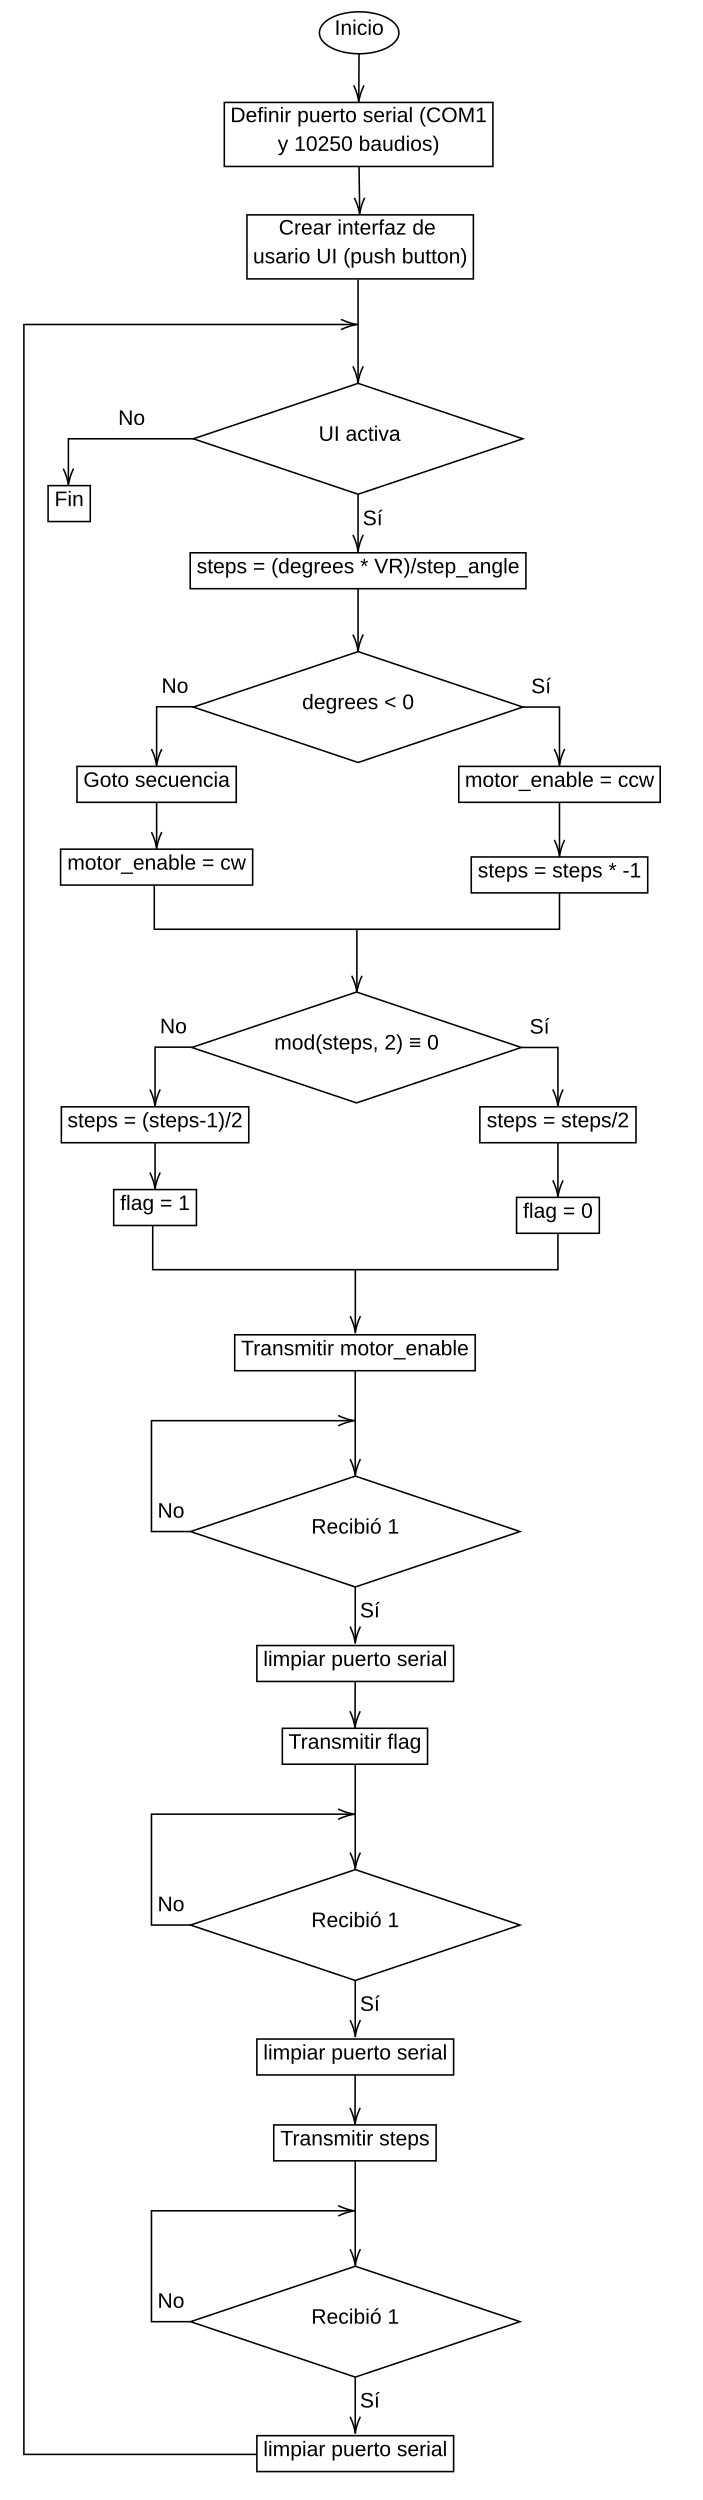
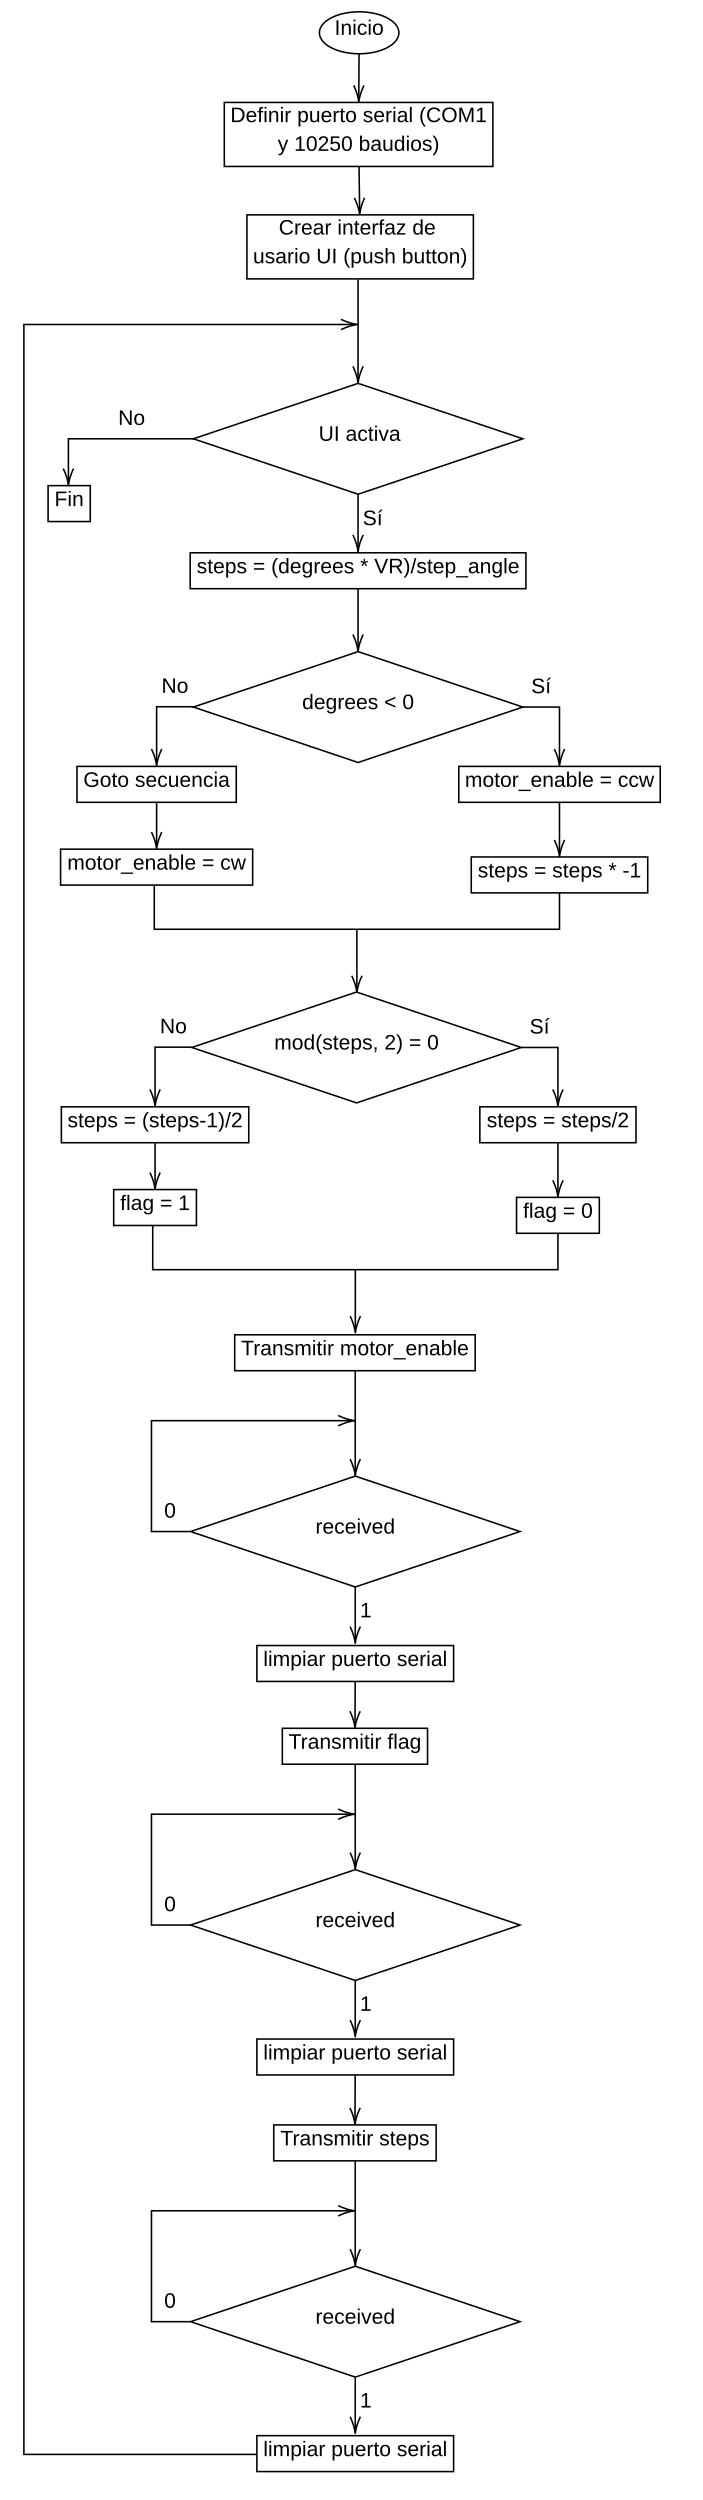
<svg xmlns="http://www.w3.org/2000/svg" x="0" y="0" width="450" height="1601" style="         width:450px;         height:1601px;         background: #FFF;         fill: none; ">
  <svg class="role-diagram-draw-area">
    <g class="shapes-region" style="stroke: black; fill: none;">
      <g class="composite-shape">
        <path class="real" d=" M229.3,245.5 L334.8,281 L229.3,316.5 L123.8,281 Z" style="stroke-width: 1; stroke: rgb(0, 0, 0); fill: none; fill-opacity: 1;" />
      </g>
      <g class="arrow-line">
        <path class="connection real" stroke-dasharray="" d="  M229.3,179 L229.3,243.5" style="stroke: rgb(0, 0, 0); stroke-width: 1; fill: none; fill-opacity: 1;" />
        <g stroke="#000" transform="matrix(-1.8369701987210297e-16,-1,1,-1.8369701987210297e-16,229.3,245.5)" style="stroke: rgb(0, 0, 0); stroke-width: 1;">
          <path d=" M10.93,-3.29 Q4.96,-0.45 0,0 Q4.96,0.45 10.93,3.29" />
        </g>
      </g>
      <g class="arrow-line">
        <path class="connection real" stroke-dasharray="" d="  M229.3,316.5 L229.3,351.5" style="stroke: rgb(0, 0, 0); stroke-width: 1; fill: none; fill-opacity: 1;" />
        <g stroke="#000" transform="matrix(-1.8369701987210297e-16,-1,1,-1.8369701987210297e-16,229.3,353.5)" style="stroke: rgb(0, 0, 0); stroke-width: 1;">
          <path d=" M10.93,-3.29 Q4.96,-0.45 0,0 Q4.96,0.45 10.93,3.29" />
        </g>
      </g>
      <g class="arrow-line">
        <path class="connection real" stroke-dasharray="" d="  M43.8,309 L43.8,281 L124.8,281" style="stroke: rgb(0, 0, 0); stroke-width: 1; fill: none; fill-opacity: 1;" />
        <g stroke="#000" transform="matrix(-1.8369701987210297e-16,-1,1,-1.8369701987210297e-16,43.79999,311)" style="stroke: rgb(0, 0, 0); stroke-width: 1;">
          <path d=" M10.93,-3.29 Q4.96,-0.45 0,0 Q4.96,0.45 10.93,3.29" />
        </g>
      </g>
      <g class="arrow-line">
        <path class="connection real" stroke-dasharray="" d="  M227.3,207.8 L15.3,207.8 L15.3,1571.8 L164.3,1571.8" style="stroke: rgb(0, 0, 0); stroke-width: 1; fill: none; fill-opacity: 1;" />
        <g stroke="#000" transform="matrix(-1,1.2246467991473532e-16,-1.2246467991473532e-16,-1,229.3,207.8)" style="stroke: rgb(0, 0, 0); stroke-width: 1;">
          <path d=" M10.93,-3.29 Q4.96,-0.45 0,0 Q4.96,0.45 10.93,3.29" />
        </g>
      </g>
      <g class="composite-shape">
        <path class="real" d=" M229.3,417.3 L334.8,452.8 L229.3,488.3 L123.8,452.8 Z" style="stroke-width: 1; stroke: rgb(0, 0, 0); fill: none; fill-opacity: 1;" />
      </g>
      <g class="arrow-line">
        <path class="connection real" stroke-dasharray="" d="  M229.3,376.6 L229.3,415.3" style="stroke: rgb(0, 0, 0); stroke-width: 1; fill: none; fill-opacity: 1;" />
        <g stroke="#000" transform="matrix(-1.8369701987210297e-16,-1,1,-1.8369701987210297e-16,229.3,417.3)" style="stroke: rgb(0, 0, 0); stroke-width: 1;">
          <path d=" M10.93,-3.29 Q4.96,-0.45 0,0 Q4.96,0.45 10.93,3.29" />
        </g>
      </g>
      <g class="arrow-line">
        <path class="connection real" stroke-dasharray="" d="  M100.3,488.6 L100.3,452.6 L123.8,452.6" style="stroke: rgb(0, 0, 0); stroke-width: 1; fill: none; fill-opacity: 1;" />
        <g stroke="#000" transform="matrix(-1.8369701987210297e-16,-1,1,-1.8369701987210297e-16,100.3,490.6)" style="stroke: rgb(0, 0, 0); stroke-width: 1;">
          <path d=" M10.93,-3.29 Q4.96,-0.45 0,0 Q4.96,0.45 10.93,3.29" />
        </g>
      </g>
      <g class="arrow-line">
        <path class="connection real" stroke-dasharray="" d="  M334.8,452.8 L358.3,452.8 L358.3,488.6" style="stroke: rgb(0, 0, 0); stroke-width: 1; fill: none; fill-opacity: 1;" />
        <g stroke="#000" transform="matrix(-1.8369701987210297e-16,-1,1,-1.8369701987210297e-16,358.3,490.6)" style="stroke: rgb(0, 0, 0); stroke-width: 1;">
          <path d=" M10.93,-3.29 Q4.96,-0.45 0,0 Q4.96,0.45 10.93,3.29" />
        </g>
      </g>
      <g class="composite-shape">
        <path class="real" d=" M228.3,635.3 L333.8,670.8 L228.3,706.3 L122.8,670.8 Z" style="stroke-width: 1; stroke: rgb(0, 0, 0); fill: none; fill-opacity: 1;" />
      </g>
      <g class="arrow-line">
        <path class="connection real" stroke-dasharray="" d="  M228.55,595.1 L228.55,633.8" style="stroke: rgb(0, 0, 0); stroke-width: 1; fill: none; fill-opacity: 1;" />
        <g stroke="#000" transform="matrix(-1.8369701987210297e-16,-1,1,-1.8369701987210297e-16,228.55,635.8)" style="stroke: rgb(0, 0, 0); stroke-width: 1;">
          <path d=" M10.93,-3.29 Q4.96,-0.45 0,0 Q4.96,0.45 10.93,3.29" />
        </g>
      </g>
      <g class="arrow-line">
        <path class="connection real" stroke-dasharray="" d="  M99.3,706.6 L99.3,670.6 L122.8,670.6" style="stroke: rgb(0, 0, 0); stroke-width: 1; fill: none; fill-opacity: 1;" />
        <g stroke="#000" transform="matrix(-1.8369701987210297e-16,-1,1,-1.8369701987210297e-16,99.29999,708.6)" style="stroke: rgb(0, 0, 0); stroke-width: 1;">
          <path d=" M10.93,-3.29 Q4.96,-0.45 0,0 Q4.96,0.45 10.93,3.29" />
        </g>
      </g>
      <g class="arrow-line">
        <path class="connection real" stroke-dasharray="" d="  M333.8,670.8 L357.3,670.8 L357.3,706.6" style="stroke: rgb(0, 0, 0); stroke-width: 1; fill: none; fill-opacity: 1;" />
        <g stroke="#000" transform="matrix(-1.8369701987210297e-16,-1,1,-1.8369701987210297e-16,357.3,708.6)" style="stroke: rgb(0, 0, 0); stroke-width: 1;">
          <path d=" M10.93,-3.29 Q4.96,-0.45 0,0 Q4.96,0.45 10.93,3.29" />
        </g>
      </g>
      <g class="arrow-line">
        <path class="connection real" stroke-dasharray="" d="  M98.8,566.8 L98.8,595.1 L358.3,595.1 L358.3,571.8" style="stroke: rgb(0, 0, 0); stroke-width: 1; fill: none; fill-opacity: 1;" />
      </g>
      <g class="arrow-line">
        <path class="connection real" stroke-dasharray="" d="  M227.55,813.1 L227.55,851.8" style="stroke: rgb(0, 0, 0); stroke-width: 1; fill: none; fill-opacity: 1;" />
        <g stroke="#000" transform="matrix(-1.8369701987210297e-16,-1,1,-1.8369701987210297e-16,227.55,853.8)" style="stroke: rgb(0, 0, 0); stroke-width: 1;">
          <path d=" M10.93,-3.29 Q4.96,-0.45 0,0 Q4.96,0.45 10.93,3.29" />
        </g>
      </g>
      <g class="arrow-line">
        <path class="connection real" stroke-dasharray="" d="  M97.8,784.8 L97.8,813.1 L357.3,813.1 L357.3,789.8" style="stroke: rgb(0, 0, 0); stroke-width: 1; fill: none; fill-opacity: 1;" />
      </g>
      <g class="composite-shape">
        <path class="real" d=" M227.5,945.3 L333,980.8 L227.5,1016.3 L122,980.8 Z" style="stroke-width: 1; stroke: rgb(0, 0, 0); fill: none; fill-opacity: 1;" />
      </g>
      <g class="arrow-line">
        <path class="connection real" stroke-dasharray="" d="  M227.5,877.8 L227.5,943.3" style="stroke: rgb(0, 0, 0); stroke-width: 1; fill: none; fill-opacity: 1;" />
        <g stroke="#000" transform="matrix(-1.8369701987210297e-16,-1,1,-1.8369701987210297e-16,227.5,945.3)" style="stroke: rgb(0, 0, 0); stroke-width: 1;">
          <path d=" M10.93,-3.29 Q4.96,-0.45 0,0 Q4.96,0.45 10.93,3.29" />
        </g>
      </g>
      <g class="arrow-line">
        <path class="connection real" stroke-dasharray="" d="  M227.5,1016.3 L227.5,1050.6" style="stroke: rgb(0, 0, 0); stroke-width: 1; fill: none; fill-opacity: 1;" />
        <g stroke="#000" transform="matrix(-1.8369701987210297e-16,-1,1,-1.8369701987210297e-16,227.5,1052.6)" style="stroke: rgb(0, 0, 0); stroke-width: 1;">
          <path d=" M10.93,-3.29 Q4.96,-0.45 0,0 Q4.96,0.45 10.93,3.29" />
        </g>
      </g>
      <g class="arrow-line">
        <path class="connection real" stroke-dasharray="" d="  M225.5,909.8 L97,909.8 L97,980.8 L122,980.8" style="stroke: rgb(0, 0, 0); stroke-width: 1; fill: none; fill-opacity: 1;" />
        <g stroke="#000" transform="matrix(-1,1.2246467991473532e-16,-1.2246467991473532e-16,-1,227.5,909.8)" style="stroke: rgb(0, 0, 0); stroke-width: 1;">
          <path d=" M10.93,-3.29 Q4.96,-0.45 0,0 Q4.96,0.45 10.93,3.29" />
        </g>
      </g>
      <g class="composite-shape">
        <path class="real" d=" M227.5,1197.3 L333,1232.8 L227.5,1268.3 L122,1232.8 Z" style="stroke-width: 1; stroke: rgb(0, 0, 0); fill: none; fill-opacity: 1;" />
      </g>
      <g class="arrow-line">
        <path class="connection real" stroke-dasharray="" d="  M227.5,1129.8 L227.5,1195.3" style="stroke: rgb(0, 0, 0); stroke-width: 1; fill: none; fill-opacity: 1;" />
        <g stroke="#000" transform="matrix(-1.8369701987210297e-16,-1,1,-1.8369701987210297e-16,227.5,1197.3)" style="stroke: rgb(0, 0, 0); stroke-width: 1;">
          <path d=" M10.93,-3.29 Q4.96,-0.45 0,0 Q4.96,0.45 10.93,3.29" />
        </g>
      </g>
      <g class="arrow-line">
        <path class="connection real" stroke-dasharray="" d="  M227.5,1268.3 L227.5,1302.6" style="stroke: rgb(0, 0, 0); stroke-width: 1; fill: none; fill-opacity: 1;" />
        <g stroke="#000" transform="matrix(-1.8369701987210297e-16,-1,1,-1.8369701987210297e-16,227.5,1304.6)" style="stroke: rgb(0, 0, 0); stroke-width: 1;">
          <path d=" M10.93,-3.29 Q4.96,-0.45 0,0 Q4.96,0.45 10.93,3.29" />
        </g>
      </g>
      <g class="arrow-line">
        <path class="connection real" stroke-dasharray="" d="  M225.5,1161.8 L97,1161.8 L97,1232.8 L122,1232.8" style="stroke: rgb(0, 0, 0); stroke-width: 1; fill: none; fill-opacity: 1;" />
        <g stroke="#000" transform="matrix(-1,1.2246467991473532e-16,-1.2246467991473532e-16,-1,227.5,1161.8)" style="stroke: rgb(0, 0, 0); stroke-width: 1;">
          <path d=" M10.93,-3.29 Q4.96,-0.45 0,0 Q4.96,0.45 10.93,3.29" />
        </g>
      </g>
      <g class="composite-shape">
        <path class="real" d=" M227.5,1451.3 L333,1486.8 L227.5,1522.3 L122,1486.8 Z" style="stroke-width: 1; stroke: rgb(0, 0, 0); fill: none; fill-opacity: 1;" />
      </g>
      <g class="arrow-line">
        <path class="connection real" stroke-dasharray="" d="  M227.5,1383.8 L227.5,1449.3" style="stroke: rgb(0, 0, 0); stroke-width: 1; fill: none; fill-opacity: 1;" />
        <g stroke="#000" transform="matrix(-1.8369701987210297e-16,-1,1,-1.8369701987210297e-16,227.5,1451.3)" style="stroke: rgb(0, 0, 0); stroke-width: 1;">
          <path d=" M10.93,-3.29 Q4.96,-0.45 0,0 Q4.96,0.45 10.93,3.29" />
        </g>
      </g>
      <g class="arrow-line">
        <path class="connection real" stroke-dasharray="" d="  M227.5,1522.3 L227.5,1556.6" style="stroke: rgb(0, 0, 0); stroke-width: 1; fill: none; fill-opacity: 1;" />
        <g stroke="#000" transform="matrix(-1.8369701987210297e-16,-1,1,-1.8369701987210297e-16,227.5,1558.6)" style="stroke: rgb(0, 0, 0); stroke-width: 1;">
          <path d=" M10.93,-3.29 Q4.96,-0.45 0,0 Q4.96,0.45 10.93,3.29" />
        </g>
      </g>
      <g class="arrow-line">
        <path class="connection real" stroke-dasharray="" d="  M225.5,1415.8 L97,1415.8 L97,1486.8 L122,1486.8" style="stroke: rgb(0, 0, 0); stroke-width: 1; fill: none; fill-opacity: 1;" />
        <g stroke="#000" transform="matrix(-1,1.2246467991473532e-16,-1.2246467991473532e-16,-1,227.5,1415.8)" style="stroke: rgb(0, 0, 0); stroke-width: 1;">
          <path d=" M10.93,-3.29 Q4.96,-0.45 0,0 Q4.96,0.45 10.93,3.29" />
        </g>
      </g>
      <g />
    </g>
    <g>
      <g class="connection-group">
        <g class="arrow-line">
          <path class="connection real" stroke-dasharray="" d="  M229.93,34.43 L229.77,63.6" style="stroke: rgb(0, 0, 0); stroke-width: 1; fill: none; fill-opacity: 1;" />
          <g stroke="#000" transform="matrix(0.005410494,-0.9999854,0.9999854,0.005410494,229.7602,65.6)" style="stroke: rgb(0, 0, 0); stroke-width: 1;">
            <path d=" M10.93,-3.29 Q4.96,-0.45 0,0 Q4.96,0.45 10.93,3.29" />
          </g>
        </g>
      </g>
      <g class="connection-group">
        <g class="arrow-line">
          <path class="connection real" stroke-dasharray="" d="  M229.93,106.6 L230.34,135.6" style="stroke: rgb(0, 0, 0); stroke-width: 1; fill: none; fill-opacity: 1;" />
          <g stroke="#000" transform="matrix(-0.01396218,-0.9999025,0.9999025,-0.01396218,230.3653,137.6)" style="stroke: rgb(0, 0, 0); stroke-width: 1;">
            <path d=" M10.93,-3.29 Q4.96,-0.45 0,0 Q4.96,0.45 10.93,3.29" />
          </g>
        </g>
      </g>
      <g class="connection-group">
        <g class="arrow-line">
          <path class="connection real" stroke-dasharray="" d="  M358.3,513.8 L358.3,546.8" style="stroke: rgb(0, 0, 0); stroke-width: 1; fill: none; fill-opacity: 1;" />
          <g stroke="#000" transform="matrix(-1.8369701987210297e-16,-1,1,-1.8369701987210297e-16,358.3,548.8)" style="stroke: rgb(0, 0, 0); stroke-width: 1;">
            <path d=" M10.93,-3.29 Q4.96,-0.45 0,0 Q4.96,0.45 10.93,3.29" />
          </g>
        </g>
      </g>
      <g class="connection-group">
        <g class="arrow-line">
          <path class="connection real" stroke-dasharray="" d="  M100.3,513.8 L100.3,541.8" style="stroke: rgb(0, 0, 0); stroke-width: 1; fill: none; fill-opacity: 1;" />
          <g stroke="#000" transform="matrix(-1.8369701987210297e-16,-1,1,-1.8369701987210297e-16,100.3,543.8)" style="stroke: rgb(0, 0, 0); stroke-width: 1;">
            <path d=" M10.93,-3.29 Q4.96,-0.45 0,0 Q4.96,0.45 10.93,3.29" />
          </g>
        </g>
      </g>
      <g class="connection-group">
        <g class="arrow-line">
          <path class="connection real" stroke-dasharray="" d="  M357.3,731.8 L357.3,764.8" style="stroke: rgb(0, 0, 0); stroke-width: 1; fill: none; fill-opacity: 1;" />
          <g stroke="#000" transform="matrix(-1.8369701987210297e-16,-1,1,-1.8369701987210297e-16,357.3,766.8)" style="stroke: rgb(0, 0, 0); stroke-width: 1;">
            <path d=" M10.93,-3.29 Q4.96,-0.45 0,0 Q4.96,0.45 10.93,3.29" />
          </g>
        </g>
      </g>
      <g class="connection-group">
        <g class="arrow-line">
          <path class="connection real" stroke-dasharray="" d="  M99.3,731.8 L99.3,759.8" style="stroke: rgb(0, 0, 0); stroke-width: 1; fill: none; fill-opacity: 1;" />
          <g stroke="#000" transform="matrix(-1.8369701987210297e-16,-1,1,-1.8369701987210297e-16,99.29999,761.8)" style="stroke: rgb(0, 0, 0); stroke-width: 1;">
            <path d=" M10.93,-3.29 Q4.96,-0.45 0,0 Q4.96,0.45 10.93,3.29" />
          </g>
        </g>
      </g>
      <g class="connection-group">
        <g class="arrow-line">
          <path class="connection real" stroke-dasharray="" d="  M227.46,1076.8 L227.35,1104.8" style="stroke: rgb(0, 0, 0); stroke-width: 1; fill: none; fill-opacity: 1;" />
          <g stroke="#000" transform="matrix(0.003839715,-0.9999926,0.9999926,0.003839715,227.3434,1106.8)" style="stroke: rgb(0, 0, 0); stroke-width: 1;">
            <path d=" M10.93,-3.29 Q4.96,-0.45 0,0 Q4.96,0.45 10.93,3.29" />
          </g>
        </g>
      </g>
      <g class="connection-group">
        <g class="arrow-line">
          <path class="connection real" stroke-dasharray="" d="  M227.46,1328.8 L227.35,1358.8" style="stroke: rgb(0, 0, 0); stroke-width: 1; fill: none; fill-opacity: 1;" />
          <g stroke="#000" transform="matrix(0.003665183,-0.9999933,0.9999933,0.003665183,227.3418,1360.8)" style="stroke: rgb(0, 0, 0); stroke-width: 1;">
            <path d=" M10.93,-3.29 Q4.96,-0.45 0,0 Q4.96,0.45 10.93,3.29" />
          </g>
        </g>
      </g>
    </g>
    <g>
      <g>
        <ellipse cx="230" cy="21" rx="25.456" ry="13.435" style="stroke: rgb(0, 0, 0); stroke-width: 1; fill: none; fill-opacity: 1;" />
      </g>
      <g>
        <rect rx="0" ry="0" x="143.65" y="65.6" width="172" height="41" style="stroke: rgb(0, 0, 0); stroke-width: 1; fill: none; fill-opacity: 1;" />
      </g>
      <g>
        <rect rx="0" ry="0" x="158.15" y="137.6" width="145" height="41" style="stroke: rgb(0, 0, 0); stroke-width: 1; fill: none; fill-opacity: 1;" />
      </g>
      <g>
        <rect rx="0" ry="0" x="30.8" y="311" width="27" height="23" style="stroke: rgb(0, 0, 0); stroke-width: 1; fill: none; fill-opacity: 1;" />
      </g>
      <g>
        <rect rx="0" ry="0" x="121.8" y="354" width="215" height="23" style="stroke: rgb(0, 0, 0); stroke-width: 1; fill: none; fill-opacity: 1;" />
      </g>
      <g>
        <rect rx="0" ry="0" x="293.8" y="490.8" width="129" height="23" style="stroke: rgb(0, 0, 0); stroke-width: 1; fill: none; fill-opacity: 1;" />
      </g>
      <g>
        <rect rx="0" ry="0" x="49.3" y="490.8" width="102" height="23" style="stroke: rgb(0, 0, 0); stroke-width: 1; fill: none; fill-opacity: 1;" />
      </g>
      <g>
        <rect rx="0" ry="0" x="301.8" y="548.8" width="113" height="23" style="stroke: rgb(0, 0, 0); stroke-width: 1; fill: none; fill-opacity: 1;" />
      </g>
      <g>
        <rect rx="0" ry="0" x="38.8" y="543.8" width="123" height="23" style="stroke: rgb(0, 0, 0); stroke-width: 1; fill: none; fill-opacity: 1;" />
      </g>
      <g>
        <rect rx="0" ry="0" x="307.3" y="708.8" width="100" height="23" style="stroke: rgb(0, 0, 0); stroke-width: 1; fill: none; fill-opacity: 1;" />
      </g>
      <g>
        <rect rx="0" ry="0" x="39.3" y="708.8" width="120" height="23" style="stroke: rgb(0, 0, 0); stroke-width: 1; fill: none; fill-opacity: 1;" />
      </g>
      <g>
        <rect rx="0" ry="0" x="330.8" y="766.8" width="53" height="23" style="stroke: rgb(0, 0, 0); stroke-width: 1; fill: none; fill-opacity: 1;" />
      </g>
      <g>
        <rect rx="0" ry="0" x="72.8" y="761.8" width="53" height="23" style="stroke: rgb(0, 0, 0); stroke-width: 1; fill: none; fill-opacity: 1;" />
      </g>
      <g>
        <rect rx="0" ry="0" x="150.3" y="854.8" width="154" height="23" style="stroke: rgb(0, 0, 0); stroke-width: 1; fill: none; fill-opacity: 1;" />
      </g>
      <g>
        <rect rx="0" ry="0" x="164.5" y="1053.8" width="126" height="23" style="stroke: rgb(0, 0, 0); stroke-width: 1; fill: none; fill-opacity: 1;" />
      </g>
      <g>
        <rect rx="0" ry="0" x="180.8" y="1106.8" width="93" height="23" style="stroke: rgb(0, 0, 0); stroke-width: 1; fill: none; fill-opacity: 1;" />
      </g>
      <g>
        <rect rx="0" ry="0" x="164.5" y="1305.8" width="126" height="23" style="stroke: rgb(0, 0, 0); stroke-width: 1; fill: none; fill-opacity: 1;" />
      </g>
      <g>
        <rect rx="0" ry="0" x="175.3" y="1360.8" width="104" height="23" style="stroke: rgb(0, 0, 0); stroke-width: 1; fill: none; fill-opacity: 1;" />
      </g>
      <g>
        <rect rx="0" ry="0" x="164.5" y="1559.8" width="126" height="23" style="stroke: rgb(0, 0, 0); stroke-width: 1; fill: none; fill-opacity: 1;" />
      </g>
    </g>
    <g />
  </svg>
  <svg width="448" height="1599" style="width:448px;height:1599px;font-family:Asana-Math, Asana;background:#FFF;">
    <g>
      <g>
        <g>
          <text x="214.244" y="13.4" style="white-space:pre;stroke:none;fill:rgb(0,0,0);fill-opacity:1;font-size:13.5px;font-family:Arial, Helvetica, sans-serif;font-weight:400;font-style:normal;dominant-baseline:text-before-edge;text-decoration:none solid rgb(0, 0, 0);">Inicio</text>
        </g>
      </g>
    </g>
    <g>
      <g>
        <g>
          <text x="147.519" y="69.3" style="white-space:pre;stroke:none;fill:rgb(0,0,0);fill-opacity:1;font-size:13.5px;font-family:Arial, Helvetica, sans-serif;font-weight:400;font-style:normal;dominant-baseline:text-before-edge;text-decoration:none solid rgb(0, 0, 0);">Definir puerto serial (COM1</text>
        </g>
      </g>
      <g>
        <g>
          <text x="177.869" y="87.7" style="white-space:pre;stroke:none;fill:rgb(0,0,0);fill-opacity:1;font-size:13.5px;font-family:Arial, Helvetica, sans-serif;font-weight:400;font-style:normal;dominant-baseline:text-before-edge;text-decoration:none solid rgb(0, 0, 0);">y 10250 baudios)</text>
        </g>
      </g>
    </g>
    <g>
      <g>
        <g>
          <text x="178.506" y="141.3" style="white-space:pre;stroke:none;fill:rgb(0,0,0);fill-opacity:1;font-size:13.5px;font-family:Arial, Helvetica, sans-serif;font-weight:400;font-style:normal;dominant-baseline:text-before-edge;text-decoration:none solid rgb(0, 0, 0);">Crear interfaz de </text>
        </g>
      </g>
      <g>
        <g>
          <text x="162.006" y="159.7" style="white-space:pre;stroke:none;fill:rgb(0,0,0);fill-opacity:1;font-size:13.5px;font-family:Arial, Helvetica, sans-serif;font-weight:400;font-style:normal;dominant-baseline:text-before-edge;text-decoration:none solid rgb(0, 0, 0);">usario UI (push button)</text>
        </g>
      </g>
    </g>
    <g>
      <g>
        <g>
          <text x="204.044" y="273.4" style="white-space:pre;stroke:none;fill:rgb(0,0,0);fill-opacity:1;font-size:13.5px;font-family:Arial, Helvetica, sans-serif;font-weight:400;font-style:normal;dominant-baseline:text-before-edge;text-decoration:none solid rgb(0, 0, 0);">UI activa</text>
        </g>
      </g>
    </g>
    <g>
      <g>
        <g>
          <text x="34.9" y="315.2" style="white-space:pre;stroke:none;fill:rgb(0,0,0);fill-opacity:1;font-size:13.5px;font-family:Arial, Helvetica, sans-serif;font-weight:400;font-style:normal;dominant-baseline:text-before-edge;text-decoration:none solid rgb(0, 0, 0);">Fin</text>
        </g>
      </g>
    </g>
    <g>
      <g>
        <g>
          <text x="75.656" y="263.2" style="white-space:pre;stroke:none;fill:rgb(0,0,0);fill-opacity:1;font-size:13.5px;font-family:Arial, Helvetica, sans-serif;font-weight:400;font-style:normal;dominant-baseline:text-before-edge;text-decoration:none solid rgb(0, 0, 0);">No</text>
        </g>
      </g>
    </g>
    <g>
      <g>
        <g>
          <text x="232.294" y="327.4" style="white-space:pre;stroke:none;fill:rgb(0,0,0);fill-opacity:1;font-size:13.5px;font-family:Arial, Helvetica, sans-serif;font-weight:400;font-style:normal;dominant-baseline:text-before-edge;text-decoration:none solid rgb(0, 0, 0);">Sí</text>
        </g>
      </g>
    </g>
    <g>
      <g>
        <g>
          <text x="125.956" y="358.2" style="white-space:pre;stroke:none;fill:rgb(0,0,0);fill-opacity:1;font-size:13.5px;font-family:Arial, Helvetica, sans-serif;font-weight:400;font-style:normal;dominant-baseline:text-before-edge;text-decoration:none solid rgb(0, 0, 0);">steps = (degrees * VR)/step_angle</text>
        </g>
      </g>
    </g>
    <g>
      <g>
        <g>
          <text x="193.469" y="445.2" style="white-space:pre;stroke:none;fill:rgb(0,0,0);fill-opacity:1;font-size:13.5px;font-family:Arial, Helvetica, sans-serif;font-weight:400;font-style:normal;dominant-baseline:text-before-edge;text-decoration:none solid rgb(0, 0, 0);">degrees &lt; 0</text>
        </g>
      </g>
    </g>
    <g>
      <g>
        <g>
          <text x="297.719" y="495" style="white-space:pre;stroke:none;fill:rgb(0,0,0);fill-opacity:1;font-size:13.5px;font-family:Arial, Helvetica, sans-serif;font-weight:400;font-style:normal;dominant-baseline:text-before-edge;text-decoration:none solid rgb(0, 0, 0);">motor_enable = ccw</text>
        </g>
      </g>
    </g>
    <g>
      <g>
        <g>
          <text x="103.406" y="434.8" style="white-space:pre;stroke:none;fill:rgb(0,0,0);fill-opacity:1;font-size:13.5px;font-family:Arial, Helvetica, sans-serif;font-weight:400;font-style:normal;dominant-baseline:text-before-edge;text-decoration:none solid rgb(0, 0, 0);">No</text>
        </g>
      </g>
    </g>
    <g>
      <g>
        <g>
          <text x="340.169" y="435" style="white-space:pre;stroke:none;fill:rgb(0,0,0);fill-opacity:1;font-size:13.5px;font-family:Arial, Helvetica, sans-serif;font-weight:400;font-style:normal;dominant-baseline:text-before-edge;text-decoration:none solid rgb(0, 0, 0);">Sí</text>
        </g>
      </g>
    </g>
    <g>
      <g>
        <g>
          <text x="53.381" y="495" style="white-space:pre;stroke:none;fill:rgb(0,0,0);fill-opacity:1;font-size:13.5px;font-family:Arial, Helvetica, sans-serif;font-weight:400;font-style:normal;dominant-baseline:text-before-edge;text-decoration:none solid rgb(0, 0, 0);">Goto secuencia</text>
        </g>
      </g>
    </g>
    <g>
      <g>
        <g>
          <text x="305.963" y="553" style="white-space:pre;stroke:none;fill:rgb(0,0,0);fill-opacity:1;font-size:13.5px;font-family:Arial, Helvetica, sans-serif;font-weight:400;font-style:normal;dominant-baseline:text-before-edge;text-decoration:none solid rgb(0, 0, 0);">steps = steps * -1</text>
        </g>
      </g>
    </g>
    <g>
      <g>
        <g>
          <text x="43.069" y="548" style="white-space:pre;stroke:none;fill:rgb(0,0,0);fill-opacity:1;font-size:13.5px;font-family:Arial, Helvetica, sans-serif;font-weight:400;font-style:normal;dominant-baseline:text-before-edge;text-decoration:none solid rgb(0, 0, 0);">motor_enable = cw</text>
        </g>
      </g>
    </g>
    <g>
      <g>
        <g>
-           <text x="175.606" y="663.2" style="white-space:pre;stroke:none;fill:rgb(0,0,0);fill-opacity:1;font-size:13.5px;font-family:Arial, Helvetica, sans-serif;font-weight:400;font-style:normal;dominant-baseline:text-before-edge;text-decoration:none solid rgb(0, 0, 0);">mod(steps, 2) ≡ 0</text>
+           <text x="175.6" y="663.2" style="white-space:pre;stroke:none;fill:rgb(0,0,0);fill-opacity:1;font-size:13.5px;font-family:Arial, Helvetica, sans-serif;font-weight:400;font-style:normal;dominant-baseline:text-before-edge;text-decoration:none solid rgb(0, 0, 0);">mod(steps, 2) = 0</text>
        </g>
      </g>
    </g>
    <g>
      <g>
        <g>
          <text x="311.719" y="713" style="white-space:pre;stroke:none;fill:rgb(0,0,0);fill-opacity:1;font-size:13.5px;font-family:Arial, Helvetica, sans-serif;font-weight:400;font-style:normal;dominant-baseline:text-before-edge;text-decoration:none solid rgb(0, 0, 0);">steps = steps/2</text>
        </g>
      </g>
    </g>
    <g>
      <g>
        <g>
          <text x="102.406" y="652.8" style="white-space:pre;stroke:none;fill:rgb(0,0,0);fill-opacity:1;font-size:13.5px;font-family:Arial, Helvetica, sans-serif;font-weight:400;font-style:normal;dominant-baseline:text-before-edge;text-decoration:none solid rgb(0, 0, 0);">No</text>
        </g>
      </g>
    </g>
    <g>
      <g>
        <g>
          <text x="339.169" y="653" style="white-space:pre;stroke:none;fill:rgb(0,0,0);fill-opacity:1;font-size:13.5px;font-family:Arial, Helvetica, sans-serif;font-weight:400;font-style:normal;dominant-baseline:text-before-edge;text-decoration:none solid rgb(0, 0, 0);">Sí</text>
        </g>
      </g>
    </g>
    <g>
      <g>
        <g>
          <text x="43.213" y="713" style="white-space:pre;stroke:none;fill:rgb(0,0,0);fill-opacity:1;font-size:13.5px;font-family:Arial, Helvetica, sans-serif;font-weight:400;font-style:normal;dominant-baseline:text-before-edge;text-decoration:none solid rgb(0, 0, 0);">steps = (steps-1)/2</text>
        </g>
      </g>
    </g>
    <g>
      <g>
        <g>
          <text x="334.963" y="771" style="white-space:pre;stroke:none;fill:rgb(0,0,0);fill-opacity:1;font-size:13.5px;font-family:Arial, Helvetica, sans-serif;font-weight:400;font-style:normal;dominant-baseline:text-before-edge;text-decoration:none solid rgb(0, 0, 0);">flag = 0</text>
        </g>
      </g>
    </g>
    <g>
      <g>
        <g>
          <text x="76.963" y="766" style="white-space:pre;stroke:none;fill:rgb(0,0,0);fill-opacity:1;font-size:13.5px;font-family:Arial, Helvetica, sans-serif;font-weight:400;font-style:normal;dominant-baseline:text-before-edge;text-decoration:none solid rgb(0, 0, 0);">flag = 1</text>
        </g>
      </g>
    </g>
    <g>
      <g>
        <g>
          <text x="154.419" y="859" style="white-space:pre;stroke:none;fill:rgb(0,0,0);fill-opacity:1;font-size:13.5px;font-family:Arial, Helvetica, sans-serif;font-weight:400;font-style:normal;dominant-baseline:text-before-edge;text-decoration:none solid rgb(0, 0, 0);">Transmitir motor_enable</text>
        </g>
      </g>
    </g>
    <g>
      <g>
        <g>
-           <text x="199.362" y="973.2" style="white-space:pre;stroke:none;fill:rgb(0,0,0);fill-opacity:1;font-size:13.5px;font-family:Arial, Helvetica, sans-serif;font-weight:400;font-style:normal;dominant-baseline:text-before-edge;text-decoration:none solid rgb(0, 0, 0);">Recibió 1</text>
-         </g>
-       </g>
-     </g>
-     <g>
-       <g>
-         <g>
-           <text x="100.869" y="963" style="white-space:pre;stroke:none;fill:rgb(0,0,0);fill-opacity:1;font-size:13.5px;font-family:Arial, Helvetica, sans-serif;font-weight:400;font-style:normal;dominant-baseline:text-before-edge;text-decoration:none solid rgb(0, 0, 0);">No</text>
-         </g>
-       </g>
-     </g>
-     <g>
-       <g>
-         <g>
-           <text x="230.494" y="1026.85" style="white-space:pre;stroke:none;fill:rgb(0,0,0);fill-opacity:1;font-size:13.5px;font-family:Arial, Helvetica, sans-serif;font-weight:400;font-style:normal;dominant-baseline:text-before-edge;text-decoration:none solid rgb(0, 0, 0);">Sí</text>
+           <text x="201.994" y="973.2" style="white-space:pre;stroke:none;fill:rgb(0,0,0);fill-opacity:1;font-size:13.5px;font-family:Arial, Helvetica, sans-serif;font-weight:400;font-style:normal;dominant-baseline:text-before-edge;text-decoration:none solid rgb(0, 0, 0);">received</text>
+         </g>
+       </g>
+     </g>
+     <g>
+       <g>
+         <g>
+           <text x="105.125" y="963" style="white-space:pre;stroke:none;fill:rgb(0,0,0);fill-opacity:1;font-size:13.5px;font-family:Arial, Helvetica, sans-serif;font-weight:400;font-style:normal;dominant-baseline:text-before-edge;text-decoration:none solid rgb(0, 0, 0);">0</text>
+         </g>
+       </g>
+     </g>
+     <g>
+       <g>
+         <g>
+           <text x="230.5" y="1026.85" style="white-space:pre;stroke:none;fill:rgb(0,0,0);fill-opacity:1;font-size:13.5px;font-family:Arial, Helvetica, sans-serif;font-weight:400;font-style:normal;dominant-baseline:text-before-edge;text-decoration:none solid rgb(0, 0, 0);">1</text>
        </g>
      </g>
    </g>
    <g>
      <g>
        <g>
          <text x="168.619" y="1058" style="white-space:pre;stroke:none;fill:rgb(0,0,0);fill-opacity:1;font-size:13.5px;font-family:Arial, Helvetica, sans-serif;font-weight:400;font-style:normal;dominant-baseline:text-before-edge;text-decoration:none solid rgb(0, 0, 0);">limpiar puerto serial</text>
        </g>
      </g>
    </g>
    <g>
      <g>
        <g>
          <text x="184.8" y="1111" style="white-space:pre;stroke:none;fill:rgb(0,0,0);fill-opacity:1;font-size:13.5px;font-family:Arial, Helvetica, sans-serif;font-weight:400;font-style:normal;dominant-baseline:text-before-edge;text-decoration:none solid rgb(0, 0, 0);">Transmitir flag</text>
        </g>
      </g>
    </g>
    <g>
      <g>
        <g>
-           <text x="199.362" y="1225.2" style="white-space:pre;stroke:none;fill:rgb(0,0,0);fill-opacity:1;font-size:13.5px;font-family:Arial, Helvetica, sans-serif;font-weight:400;font-style:normal;dominant-baseline:text-before-edge;text-decoration:none solid rgb(0, 0, 0);">Recibió 1</text>
-         </g>
-       </g>
-     </g>
-     <g>
-       <g>
-         <g>
-           <text x="100.869" y="1215" style="white-space:pre;stroke:none;fill:rgb(0,0,0);fill-opacity:1;font-size:13.5px;font-family:Arial, Helvetica, sans-serif;font-weight:400;font-style:normal;dominant-baseline:text-before-edge;text-decoration:none solid rgb(0, 0, 0);">No</text>
-         </g>
-       </g>
-     </g>
-     <g>
-       <g>
-         <g>
-           <text x="230.494" y="1278.85" style="white-space:pre;stroke:none;fill:rgb(0,0,0);fill-opacity:1;font-size:13.5px;font-family:Arial, Helvetica, sans-serif;font-weight:400;font-style:normal;dominant-baseline:text-before-edge;text-decoration:none solid rgb(0, 0, 0);">Sí</text>
+           <text x="201.994" y="1225.2" style="white-space:pre;stroke:none;fill:rgb(0,0,0);fill-opacity:1;font-size:13.5px;font-family:Arial, Helvetica, sans-serif;font-weight:400;font-style:normal;dominant-baseline:text-before-edge;text-decoration:none solid rgb(0, 0, 0);">received</text>
+         </g>
+       </g>
+     </g>
+     <g>
+       <g>
+         <g>
+           <text x="105.125" y="1215" style="white-space:pre;stroke:none;fill:rgb(0,0,0);fill-opacity:1;font-size:13.5px;font-family:Arial, Helvetica, sans-serif;font-weight:400;font-style:normal;dominant-baseline:text-before-edge;text-decoration:none solid rgb(0, 0, 0);">0</text>
+         </g>
+       </g>
+     </g>
+     <g>
+       <g>
+         <g>
+           <text x="230.5" y="1278.85" style="white-space:pre;stroke:none;fill:rgb(0,0,0);fill-opacity:1;font-size:13.5px;font-family:Arial, Helvetica, sans-serif;font-weight:400;font-style:normal;dominant-baseline:text-before-edge;text-decoration:none solid rgb(0, 0, 0);">1</text>
        </g>
      </g>
    </g>
    <g>
      <g>
        <g>
          <text x="168.619" y="1310" style="white-space:pre;stroke:none;fill:rgb(0,0,0);fill-opacity:1;font-size:13.5px;font-family:Arial, Helvetica, sans-serif;font-weight:400;font-style:normal;dominant-baseline:text-before-edge;text-decoration:none solid rgb(0, 0, 0);">limpiar puerto serial</text>
        </g>
      </g>
    </g>
    <g>
      <g>
        <g>
          <text x="179.556" y="1365" style="white-space:pre;stroke:none;fill:rgb(0,0,0);fill-opacity:1;font-size:13.5px;font-family:Arial, Helvetica, sans-serif;font-weight:400;font-style:normal;dominant-baseline:text-before-edge;text-decoration:none solid rgb(0, 0, 0);">Transmitir steps</text>
        </g>
      </g>
    </g>
    <g>
      <g>
        <g>
-           <text x="199.362" y="1479.2" style="white-space:pre;stroke:none;fill:rgb(0,0,0);fill-opacity:1;font-size:13.5px;font-family:Arial, Helvetica, sans-serif;font-weight:400;font-style:normal;dominant-baseline:text-before-edge;text-decoration:none solid rgb(0, 0, 0);">Recibió 1</text>
-         </g>
-       </g>
-     </g>
-     <g>
-       <g>
-         <g>
-           <text x="100.869" y="1469" style="white-space:pre;stroke:none;fill:rgb(0,0,0);fill-opacity:1;font-size:13.5px;font-family:Arial, Helvetica, sans-serif;font-weight:400;font-style:normal;dominant-baseline:text-before-edge;text-decoration:none solid rgb(0, 0, 0);">No</text>
-         </g>
-       </g>
-     </g>
-     <g>
-       <g>
-         <g>
-           <text x="230.494" y="1532.85" style="white-space:pre;stroke:none;fill:rgb(0,0,0);fill-opacity:1;font-size:13.5px;font-family:Arial, Helvetica, sans-serif;font-weight:400;font-style:normal;dominant-baseline:text-before-edge;text-decoration:none solid rgb(0, 0, 0);">Sí</text>
+           <text x="201.994" y="1479.2" style="white-space:pre;stroke:none;fill:rgb(0,0,0);fill-opacity:1;font-size:13.5px;font-family:Arial, Helvetica, sans-serif;font-weight:400;font-style:normal;dominant-baseline:text-before-edge;text-decoration:none solid rgb(0, 0, 0);">received</text>
+         </g>
+       </g>
+     </g>
+     <g>
+       <g>
+         <g>
+           <text x="105.125" y="1469" style="white-space:pre;stroke:none;fill:rgb(0,0,0);fill-opacity:1;font-size:13.5px;font-family:Arial, Helvetica, sans-serif;font-weight:400;font-style:normal;dominant-baseline:text-before-edge;text-decoration:none solid rgb(0, 0, 0);">0</text>
+         </g>
+       </g>
+     </g>
+     <g>
+       <g>
+         <g>
+           <text x="230.5" y="1532.85" style="white-space:pre;stroke:none;fill:rgb(0,0,0);fill-opacity:1;font-size:13.5px;font-family:Arial, Helvetica, sans-serif;font-weight:400;font-style:normal;dominant-baseline:text-before-edge;text-decoration:none solid rgb(0, 0, 0);">1</text>
        </g>
      </g>
    </g>
    <g>
      <g>
        <g>
          <text x="168.619" y="1564" style="white-space:pre;stroke:none;fill:rgb(0,0,0);fill-opacity:1;font-size:13.5px;font-family:Arial, Helvetica, sans-serif;font-weight:400;font-style:normal;dominant-baseline:text-before-edge;text-decoration:none solid rgb(0, 0, 0);">limpiar puerto serial</text>
        </g>
      </g>
    </g>
  </svg>
</svg>
